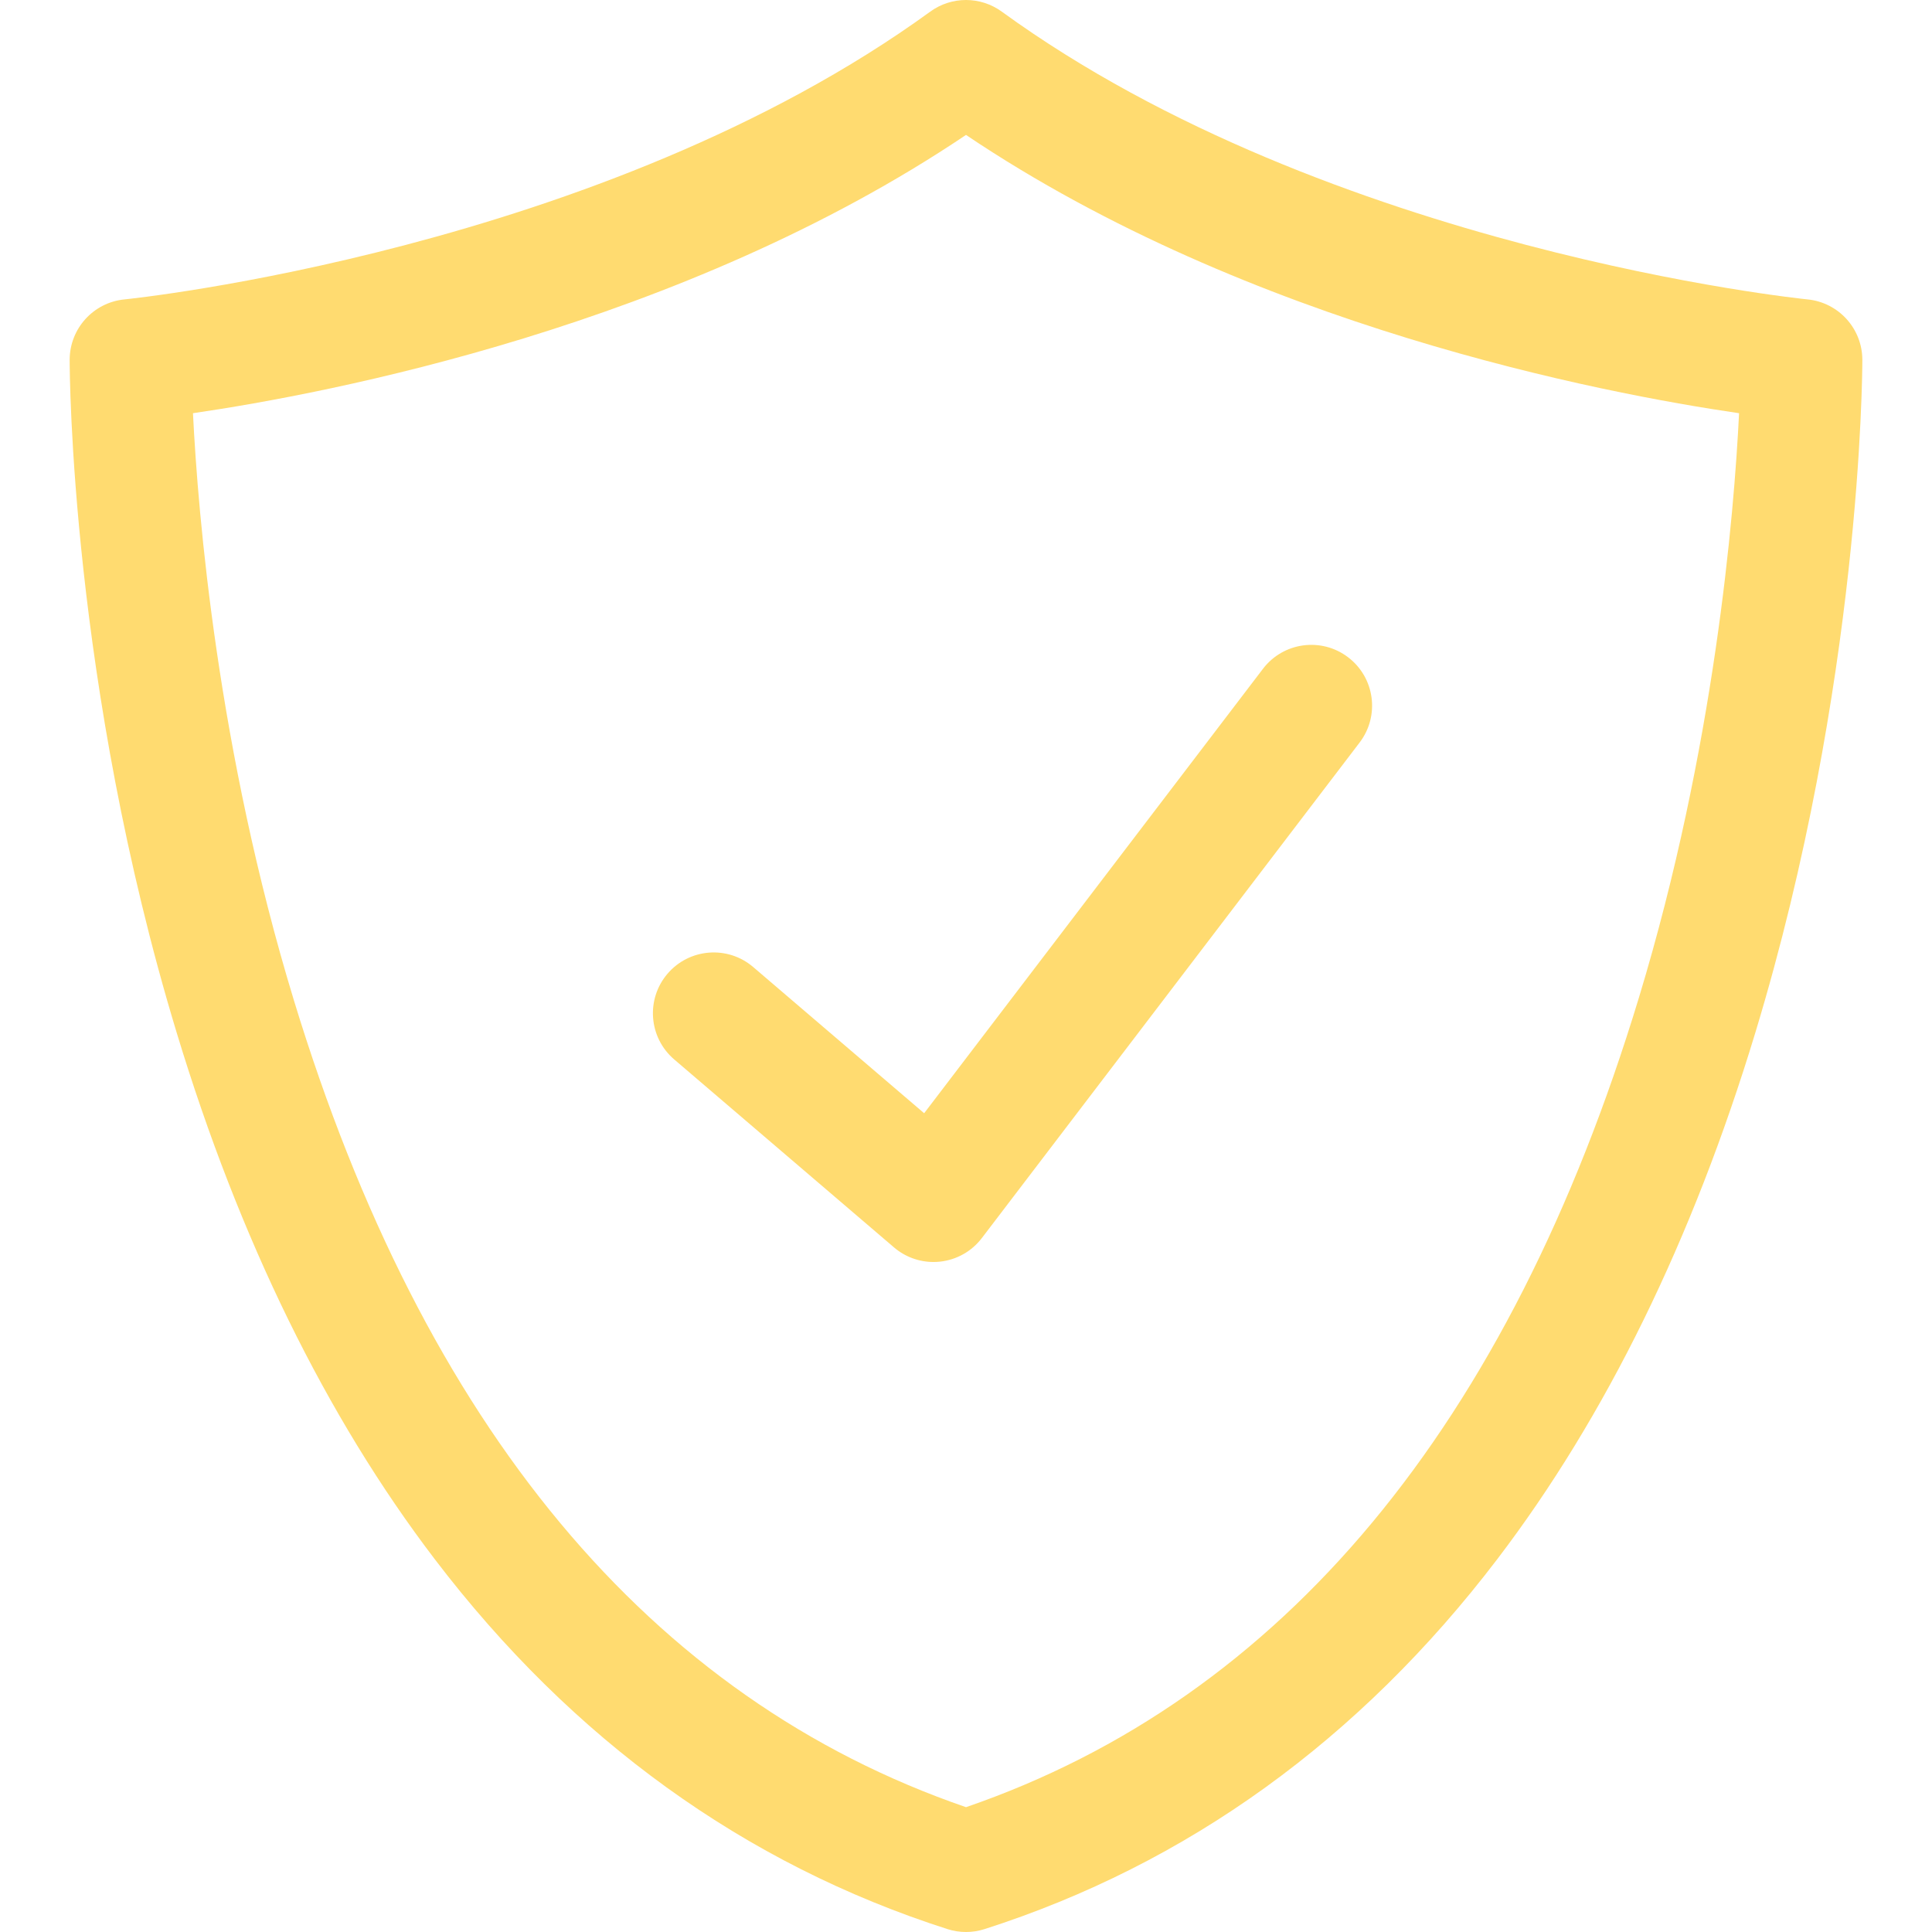
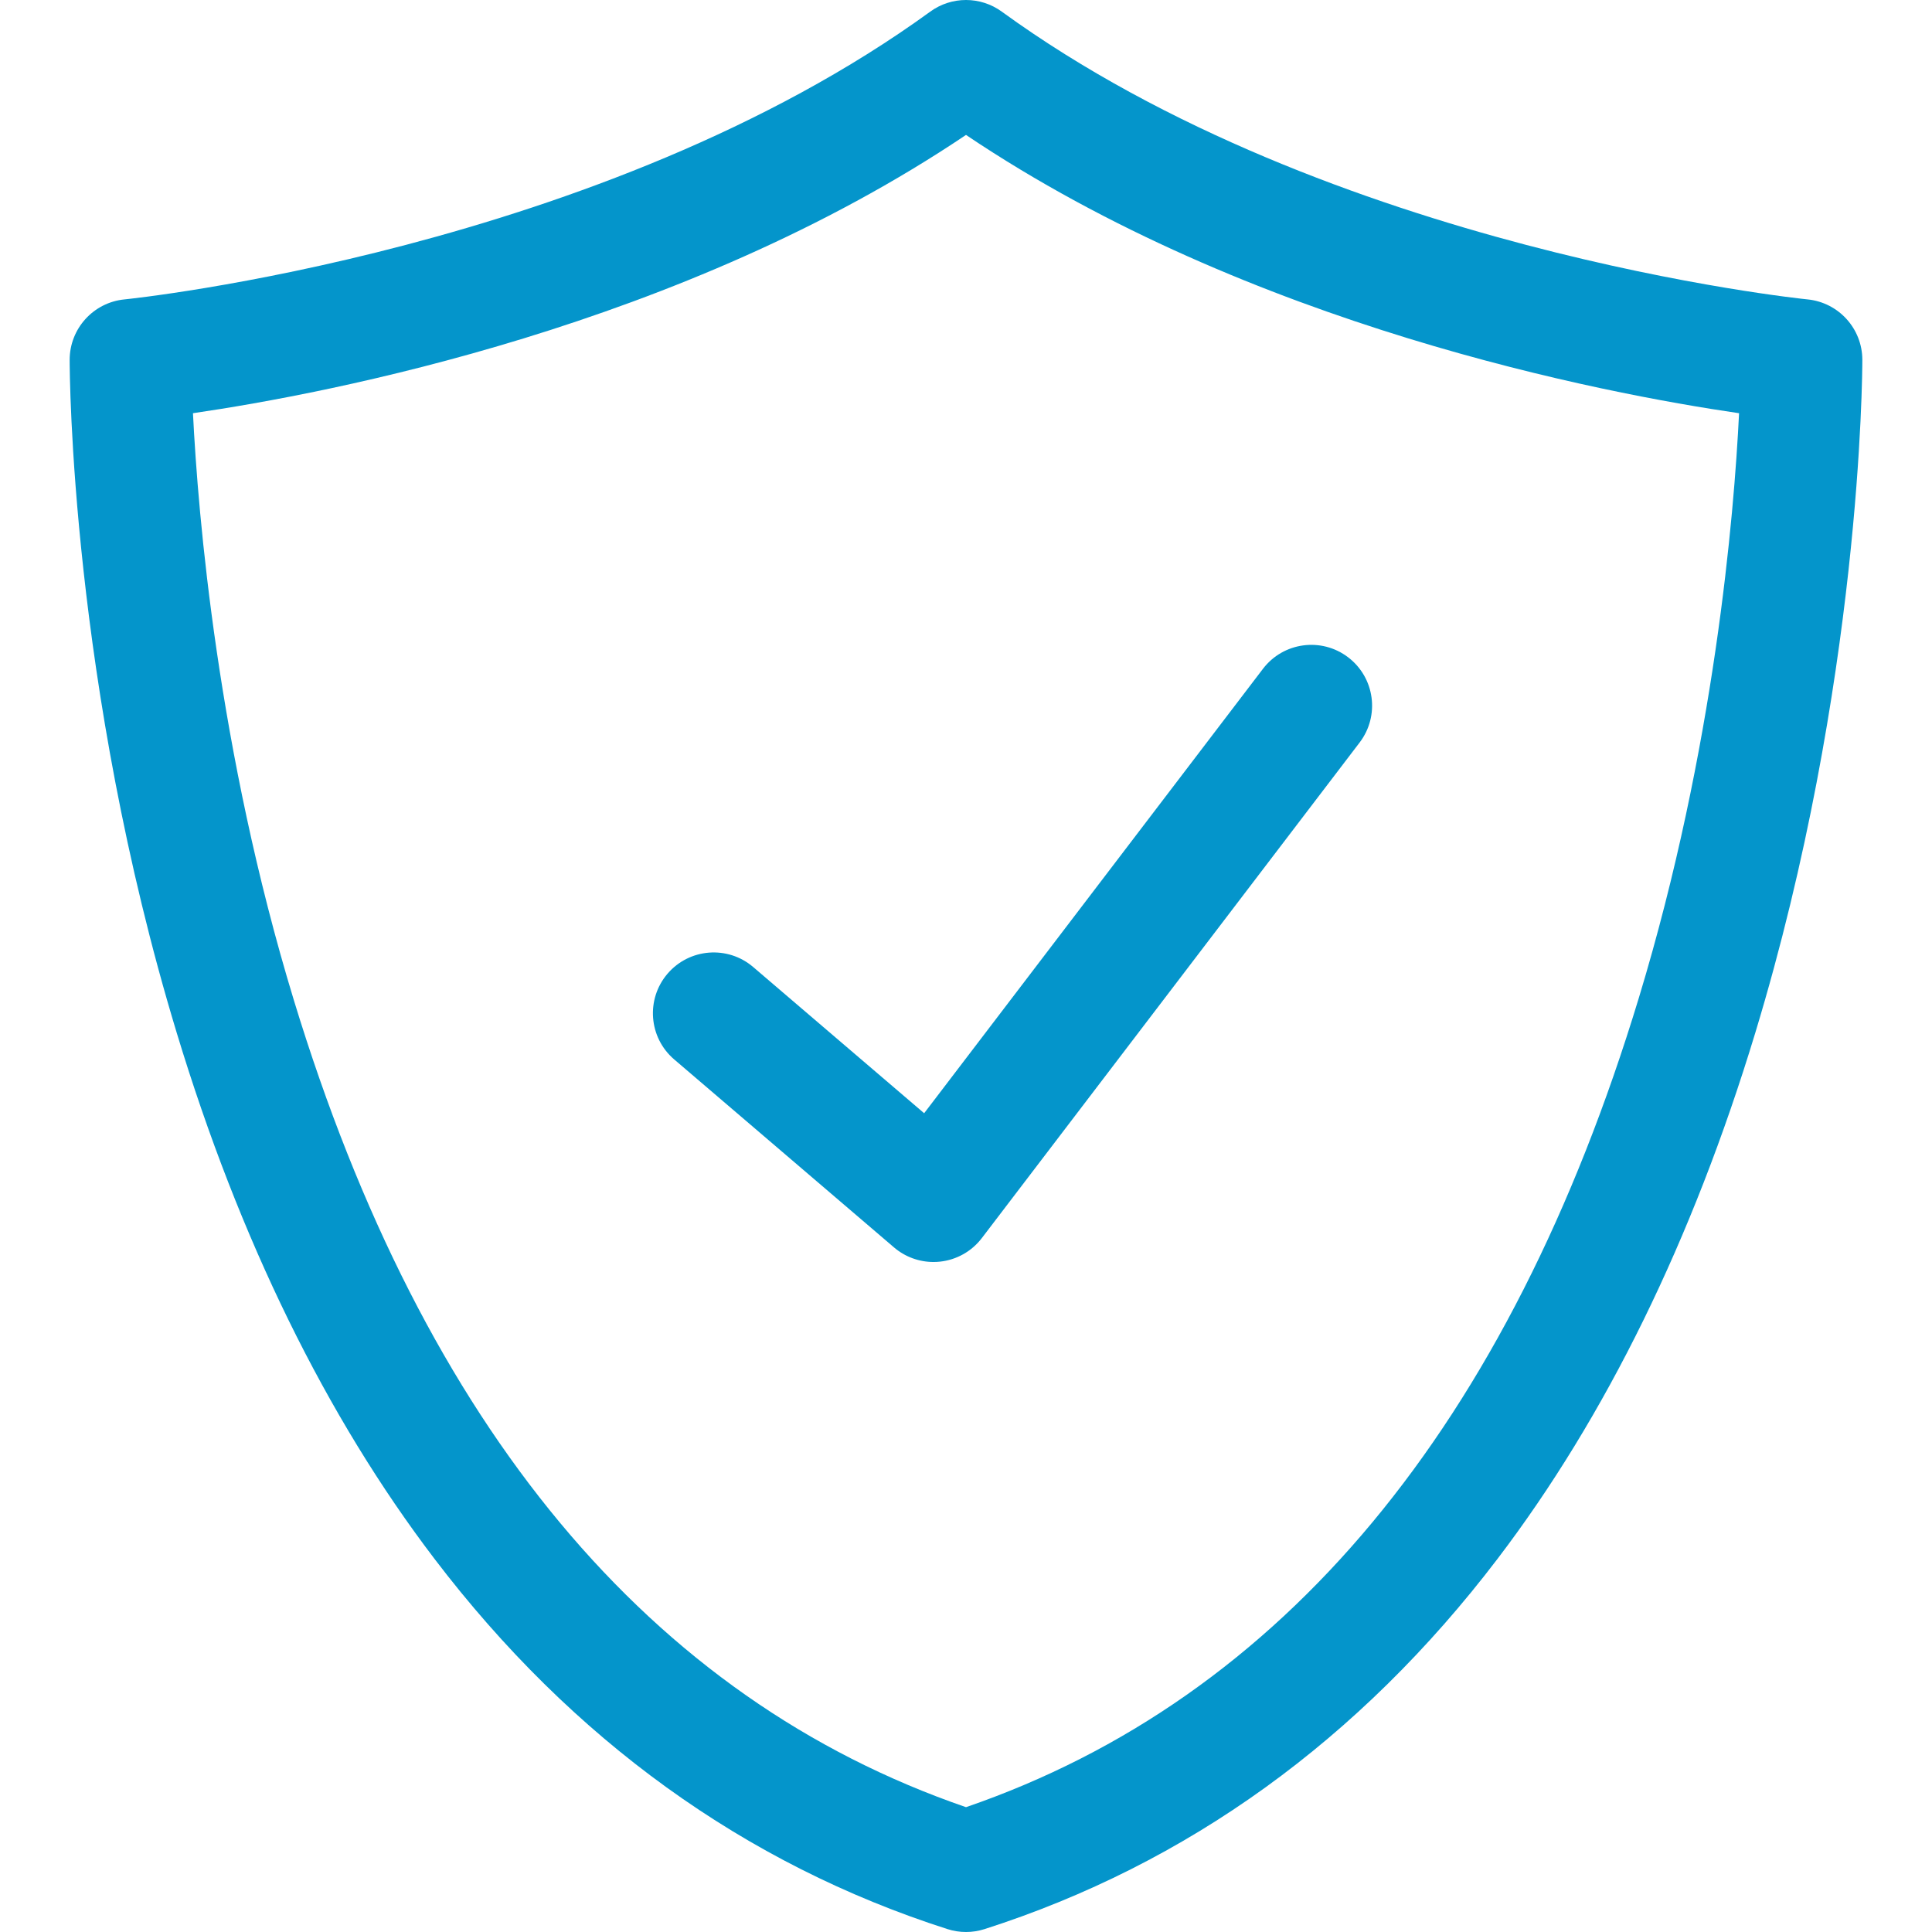
<svg xmlns="http://www.w3.org/2000/svg" version="1.1" id="Capa_1" x="0px" y="0px" viewBox="0 0 317.855 317.855" style="enable-background:new 0 0 317.855 317.855;" xml:space="preserve">
  <g>
-     <path fill="#FFDB70" d="M158.929,317.855c-1.029,0-2.059-0.159-3.051-0.477c-33.344-10.681-61.732-31.168-84.377-60.891   c-17.828-23.401-32.103-52.526-42.426-86.566C11.661,112.506,11.461,61.358,11.461,59.209c0-5.15,3.912-9.459,9.039-9.954   c0.772-0.075,78.438-8.048,132.553-47.347c3.504-2.546,8.249-2.543,11.753,0.001C218.906,41.207,296.582,49.18,297.36,49.256   c5.123,0.5,9.034,4.807,9.034,9.953c0,2.149-0.2,53.297-17.613,110.713c-10.324,34.04-24.598,63.165-42.426,86.566   c-22.644,29.723-51.032,50.21-84.376,60.891C160.987,317.696,159.958,317.855,158.929,317.855z M31.748,67.982   c0.831,16.784,4.062,55.438,16.604,96.591c21.405,70.227,58.601,114.87,110.576,132.746   c52.096-17.916,89.335-62.711,110.713-133.202c12.457-41.074,15.653-79.434,16.472-96.134   c-22.404-3.269-80.438-14.332-127.186-45.785C112.175,53.648,54.153,64.713,31.748,67.982z" />
-     <path fill="#FFDB70" d="M153.582,207.625c-2.372,0-4.68-0.844-6.499-2.4l-36.163-30.926c-4.197-3.589-4.69-9.901-1.101-14.099   c3.588-4.198,9.901-4.692,14.099-1.101l28.124,24.051l55.743-73.118c3.348-4.392,9.622-5.24,14.015-1.89   c4.393,3.348,5.238,9.623,1.89,14.015l-62.155,81.53c-1.667,2.187-4.16,3.591-6.895,3.882   C154.287,207.606,153.934,207.625,153.582,207.625z" />
+     <path fill="#0495cb" d="M158.929,317.855c-1.029,0-2.059-0.159-3.051-0.477c-33.344-10.681-61.732-31.168-84.377-60.891   c-17.828-23.401-32.103-52.526-42.426-86.566C11.661,112.506,11.461,61.358,11.461,59.209c0-5.15,3.912-9.459,9.039-9.954   c0.772-0.075,78.438-8.048,132.553-47.347c3.504-2.546,8.249-2.543,11.753,0.001C218.906,41.207,296.582,49.18,297.36,49.256   c5.123,0.5,9.034,4.807,9.034,9.953c0,2.149-0.2,53.297-17.613,110.713c-10.324,34.04-24.598,63.165-42.426,86.566   c-22.644,29.723-51.032,50.21-84.376,60.891C160.987,317.696,159.958,317.855,158.929,317.855z M31.748,67.982   c0.831,16.784,4.062,55.438,16.604,96.591c21.405,70.227,58.601,114.87,110.576,132.746   c52.096-17.916,89.335-62.711,110.713-133.202c12.457-41.074,15.653-79.434,16.472-96.134   c-22.404-3.269-80.438-14.332-127.186-45.785C112.175,53.648,54.153,64.713,31.748,67.982z" />
+     <path fill="#0495cb" d="M153.582,207.625c-2.372,0-4.68-0.844-6.499-2.4l-36.163-30.926c-4.197-3.589-4.69-9.901-1.101-14.099   c3.588-4.198,9.901-4.692,14.099-1.101l28.124,24.051l55.743-73.118c3.348-4.392,9.622-5.24,14.015-1.89   c4.393,3.348,5.238,9.623,1.89,14.015l-62.155,81.53c-1.667,2.187-4.16,3.591-6.895,3.882   C154.287,207.606,153.934,207.625,153.582,207.625z" />
  </g>
  <g>
</g>
  <g>
</g>
  <g>
</g>
  <g>
</g>
  <g>
</g>
  <g>
</g>
  <g>
</g>
  <g>
</g>
  <g>
</g>
  <g>
</g>
  <g>
</g>
  <g>
</g>
  <g>
</g>
  <g>
</g>
  <g>
</g>
</svg>
